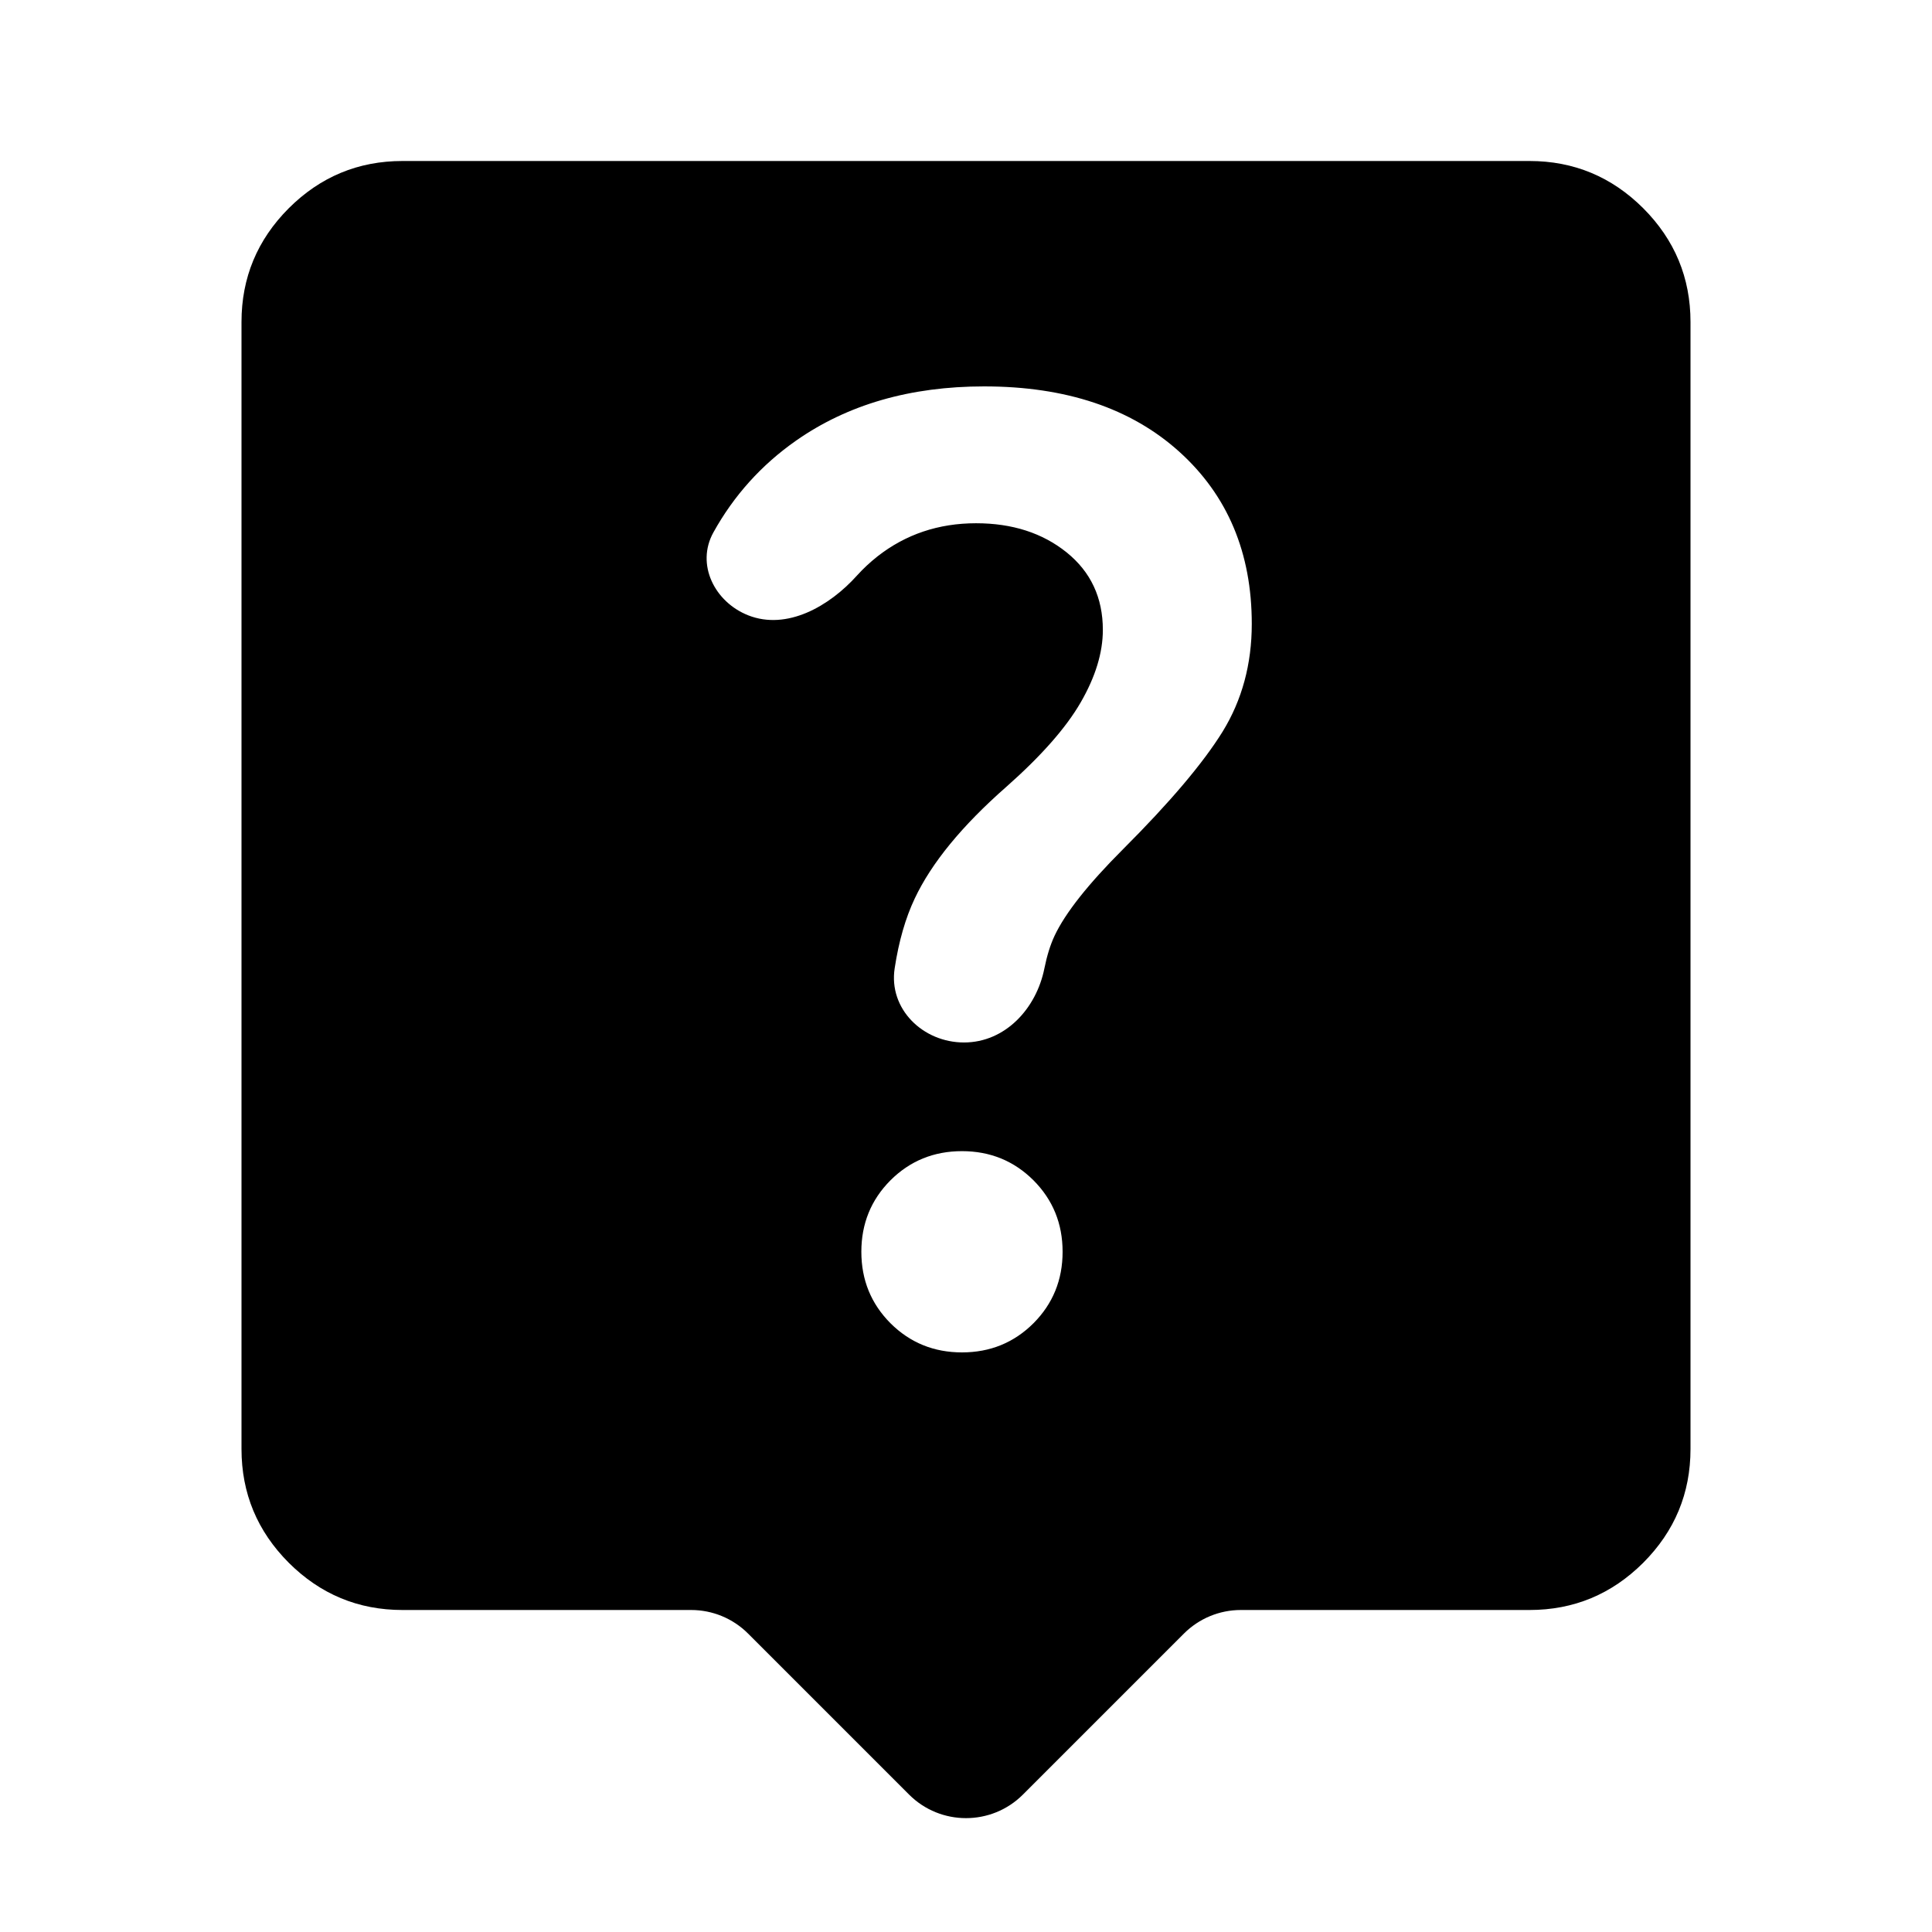
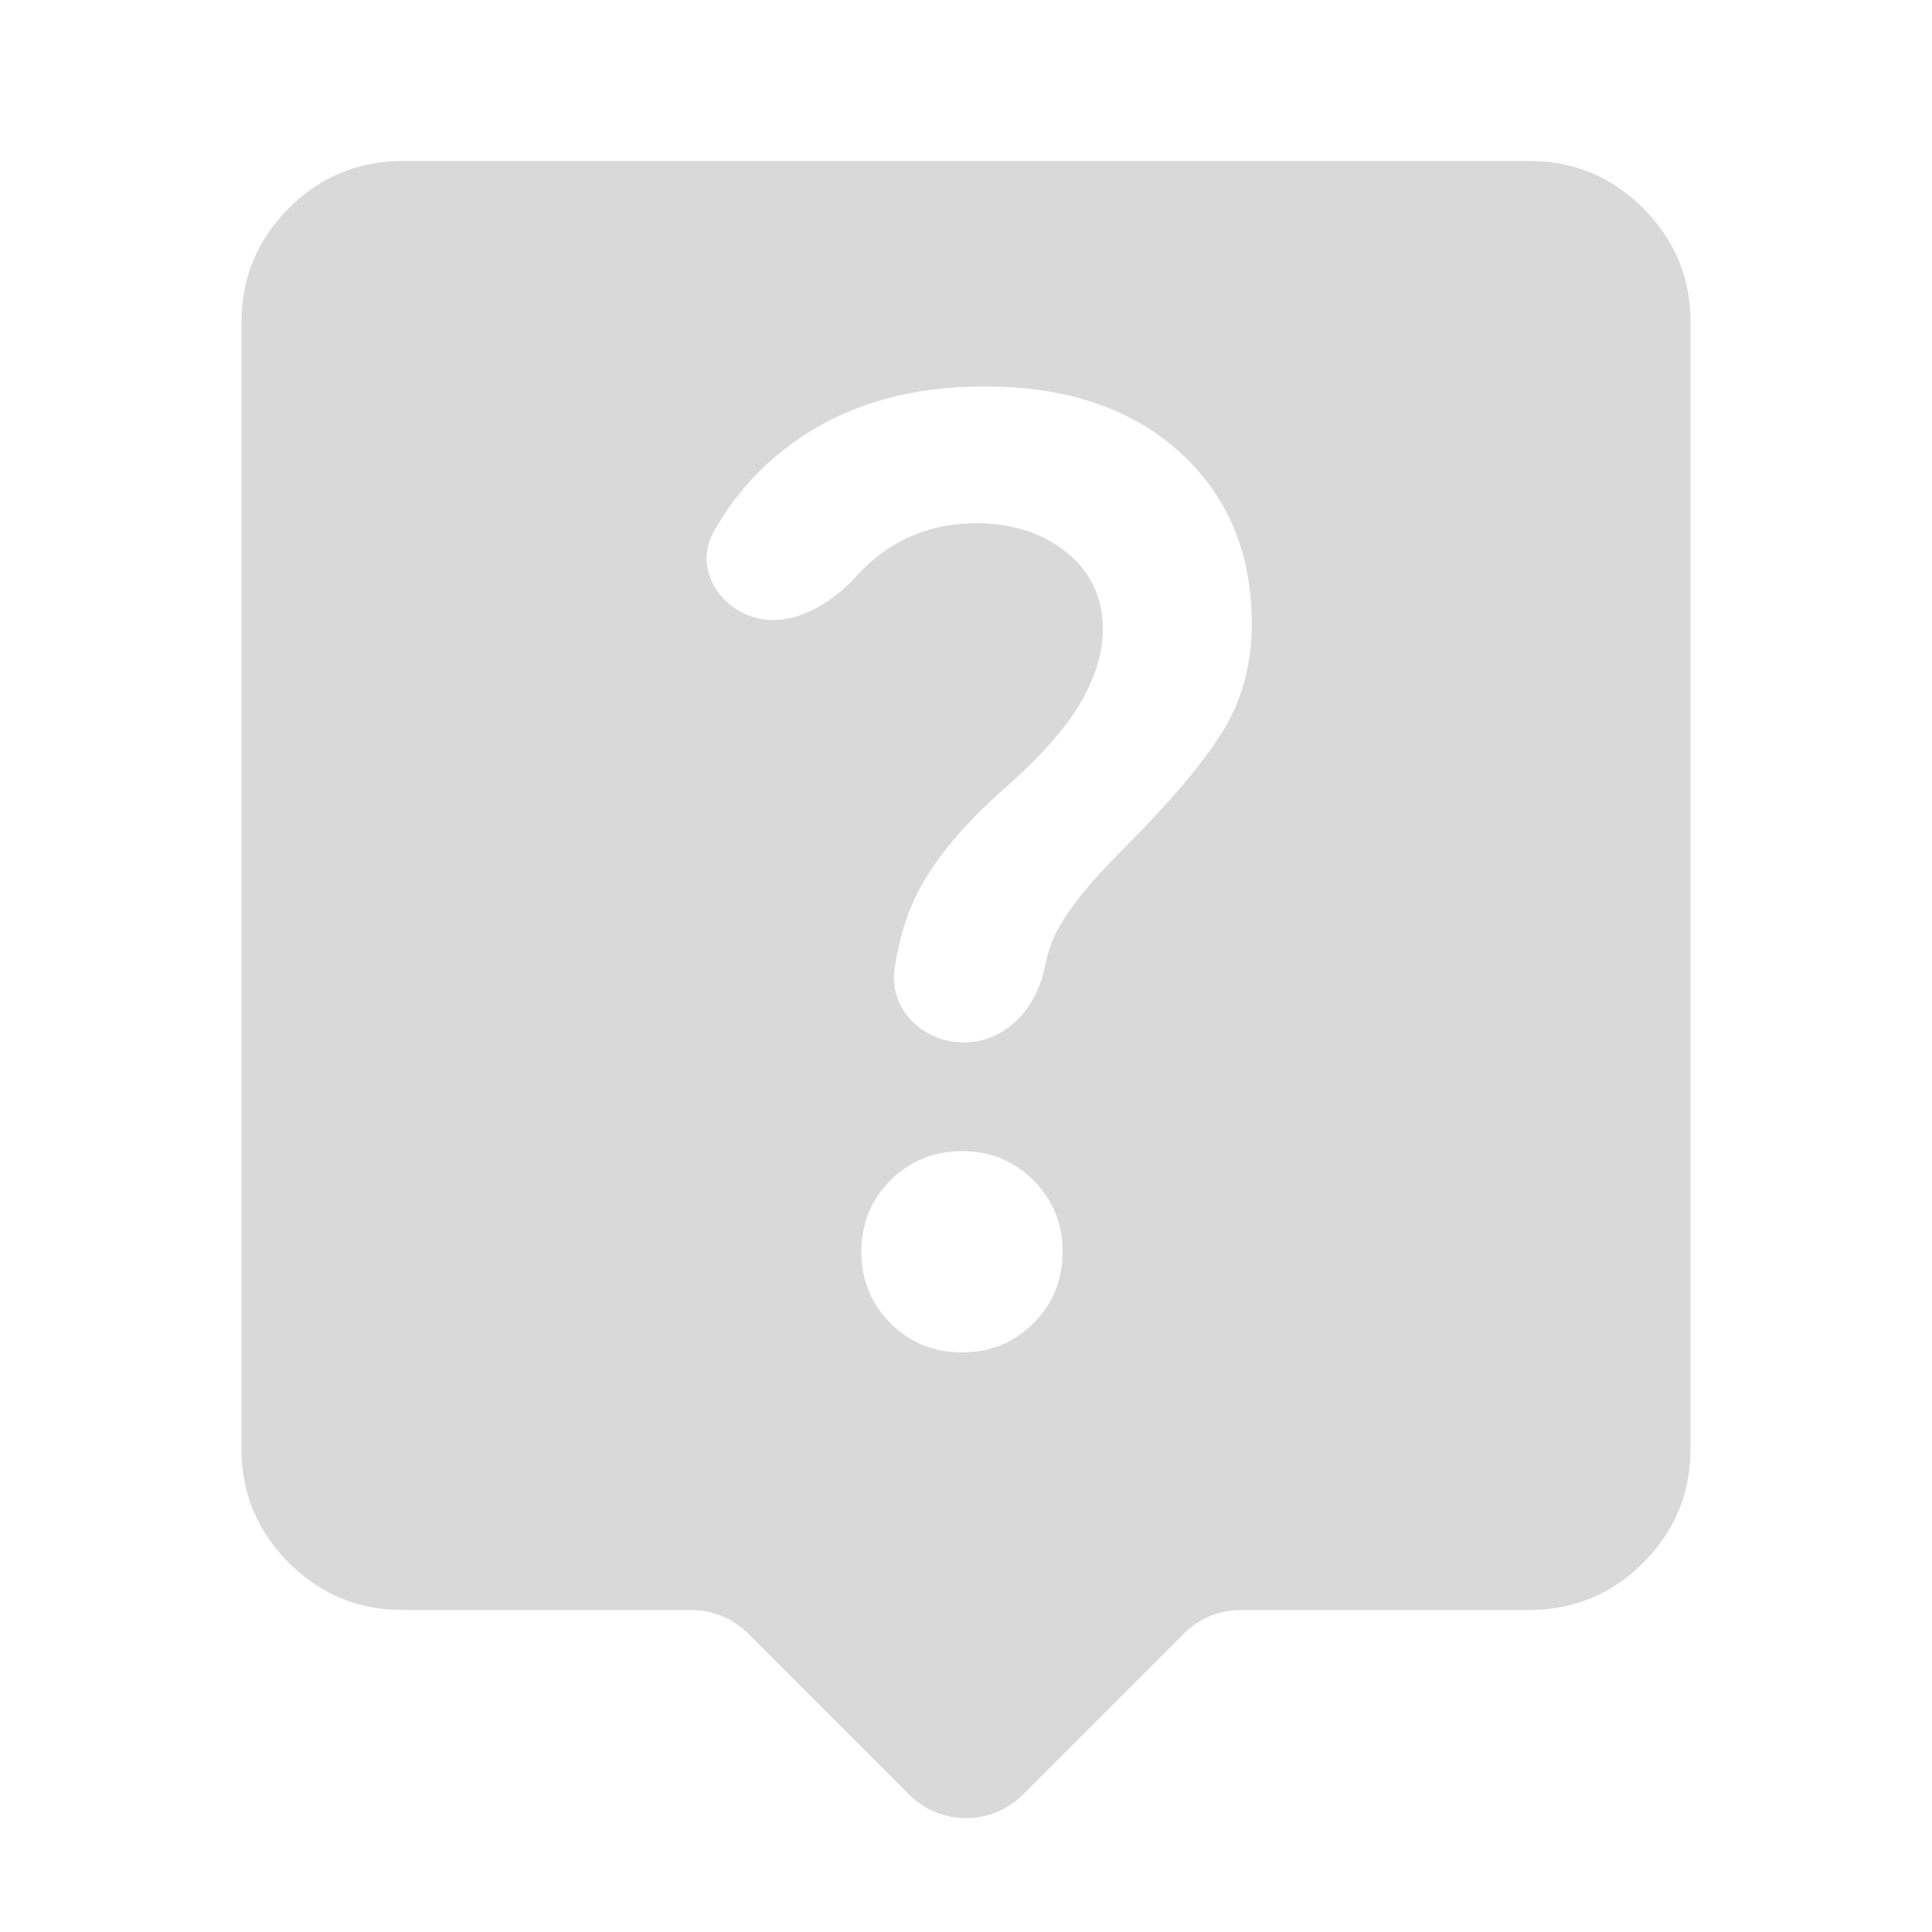
<svg xmlns="http://www.w3.org/2000/svg" width="24" height="24" viewBox="0 0 24 24" fill="none">
-   <path d="M12.707 22.293C12.317 22.683 11.683 22.683 11.293 22.293L9.293 20.293C9.105 20.105 8.851 20 8.586 20H5C4.45 20 3.979 19.804 3.587 19.413C3.196 19.021 3 18.55 3 18V4C3 3.45 3.196 2.979 3.587 2.587C3.979 2.196 4.45 2 5 2H19C19.55 2 20.021 2.196 20.413 2.587C20.804 2.979 21 3.45 21 4V18C21 18.55 20.804 19.021 20.413 19.413C20.021 19.804 19.55 20 19 20H15.414C15.149 20 14.895 20.105 14.707 20.293L12.707 22.293ZM11.975 12.95C12.486 12.95 12.874 12.53 12.974 12.029C13.006 11.87 13.048 11.736 13.1 11.625C13.233 11.342 13.517 10.983 13.95 10.55C14.533 9.967 14.946 9.479 15.188 9.088C15.429 8.696 15.55 8.25 15.55 7.75C15.55 6.867 15.25 6.154 14.65 5.612C14.05 5.071 13.242 4.8 12.225 4.8C11.308 4.8 10.529 5.025 9.887 5.475C9.458 5.776 9.116 6.156 8.862 6.614C8.643 7.009 8.875 7.478 9.295 7.644V7.644C9.776 7.833 10.303 7.532 10.648 7.147C10.724 7.063 10.808 6.985 10.9 6.912C11.25 6.638 11.658 6.5 12.125 6.5C12.575 6.5 12.95 6.621 13.25 6.862C13.55 7.104 13.7 7.425 13.7 7.825C13.7 8.108 13.608 8.408 13.425 8.725C13.242 9.042 12.933 9.392 12.5 9.775C11.95 10.258 11.571 10.721 11.363 11.162C11.248 11.405 11.165 11.693 11.114 12.028C11.036 12.533 11.464 12.95 11.975 12.95V12.95ZM11.95 16.8C12.3 16.8 12.596 16.679 12.838 16.438C13.079 16.196 13.2 15.9 13.2 15.55C13.2 15.2 13.079 14.904 12.838 14.662C12.596 14.421 12.3 14.3 11.95 14.3C11.6 14.3 11.304 14.421 11.062 14.662C10.821 14.904 10.7 15.2 10.7 15.55C10.7 15.9 10.821 16.196 11.062 16.438C11.304 16.679 11.6 16.8 11.95 16.8Z" fill="black" />
+   <path d="M12.707 22.293C12.317 22.683 11.683 22.683 11.293 22.293L9.293 20.293C9.105 20.105 8.851 20 8.586 20H5C4.45 20 3.979 19.804 3.587 19.413C3.196 19.021 3 18.55 3 18V4C3 3.45 3.196 2.979 3.587 2.587C3.979 2.196 4.45 2 5 2H19C19.55 2 20.021 2.196 20.413 2.587C20.804 2.979 21 3.45 21 4V18C21 18.55 20.804 19.021 20.413 19.413C20.021 19.804 19.55 20 19 20H15.414C15.149 20 14.895 20.105 14.707 20.293L12.707 22.293ZM11.975 12.95C12.486 12.95 12.874 12.53 12.974 12.029C13.006 11.87 13.048 11.736 13.1 11.625C13.233 11.342 13.517 10.983 13.95 10.55C14.533 9.967 14.946 9.479 15.188 9.088C15.429 8.696 15.55 8.25 15.55 7.75C15.55 6.867 15.25 6.154 14.65 5.612C14.05 5.071 13.242 4.8 12.225 4.8C11.308 4.8 10.529 5.025 9.887 5.475C9.458 5.776 9.116 6.156 8.862 6.614C8.643 7.009 8.875 7.478 9.295 7.644C9.776 7.833 10.303 7.532 10.648 7.147C10.724 7.063 10.808 6.985 10.9 6.912C11.25 6.638 11.658 6.5 12.125 6.5C12.575 6.5 12.95 6.621 13.25 6.862C13.55 7.104 13.7 7.425 13.7 7.825C13.7 8.108 13.608 8.408 13.425 8.725C13.242 9.042 12.933 9.392 12.5 9.775C11.95 10.258 11.571 10.721 11.363 11.162C11.248 11.405 11.165 11.693 11.114 12.028C11.036 12.533 11.464 12.95 11.975 12.95ZM11.95 16.8C12.3 16.8 12.596 16.679 12.838 16.438C13.079 16.196 13.2 15.9 13.2 15.55C13.2 15.2 13.079 14.904 12.838 14.662C12.596 14.421 12.3 14.3 11.95 14.3C11.6 14.3 11.304 14.421 11.062 14.662C10.821 14.904 10.7 15.2 10.7 15.55C10.7 15.9 10.821 16.196 11.062 16.438C11.304 16.679 11.6 16.8 11.95 16.8Z" fill="#D9D9D9" />
</svg>
